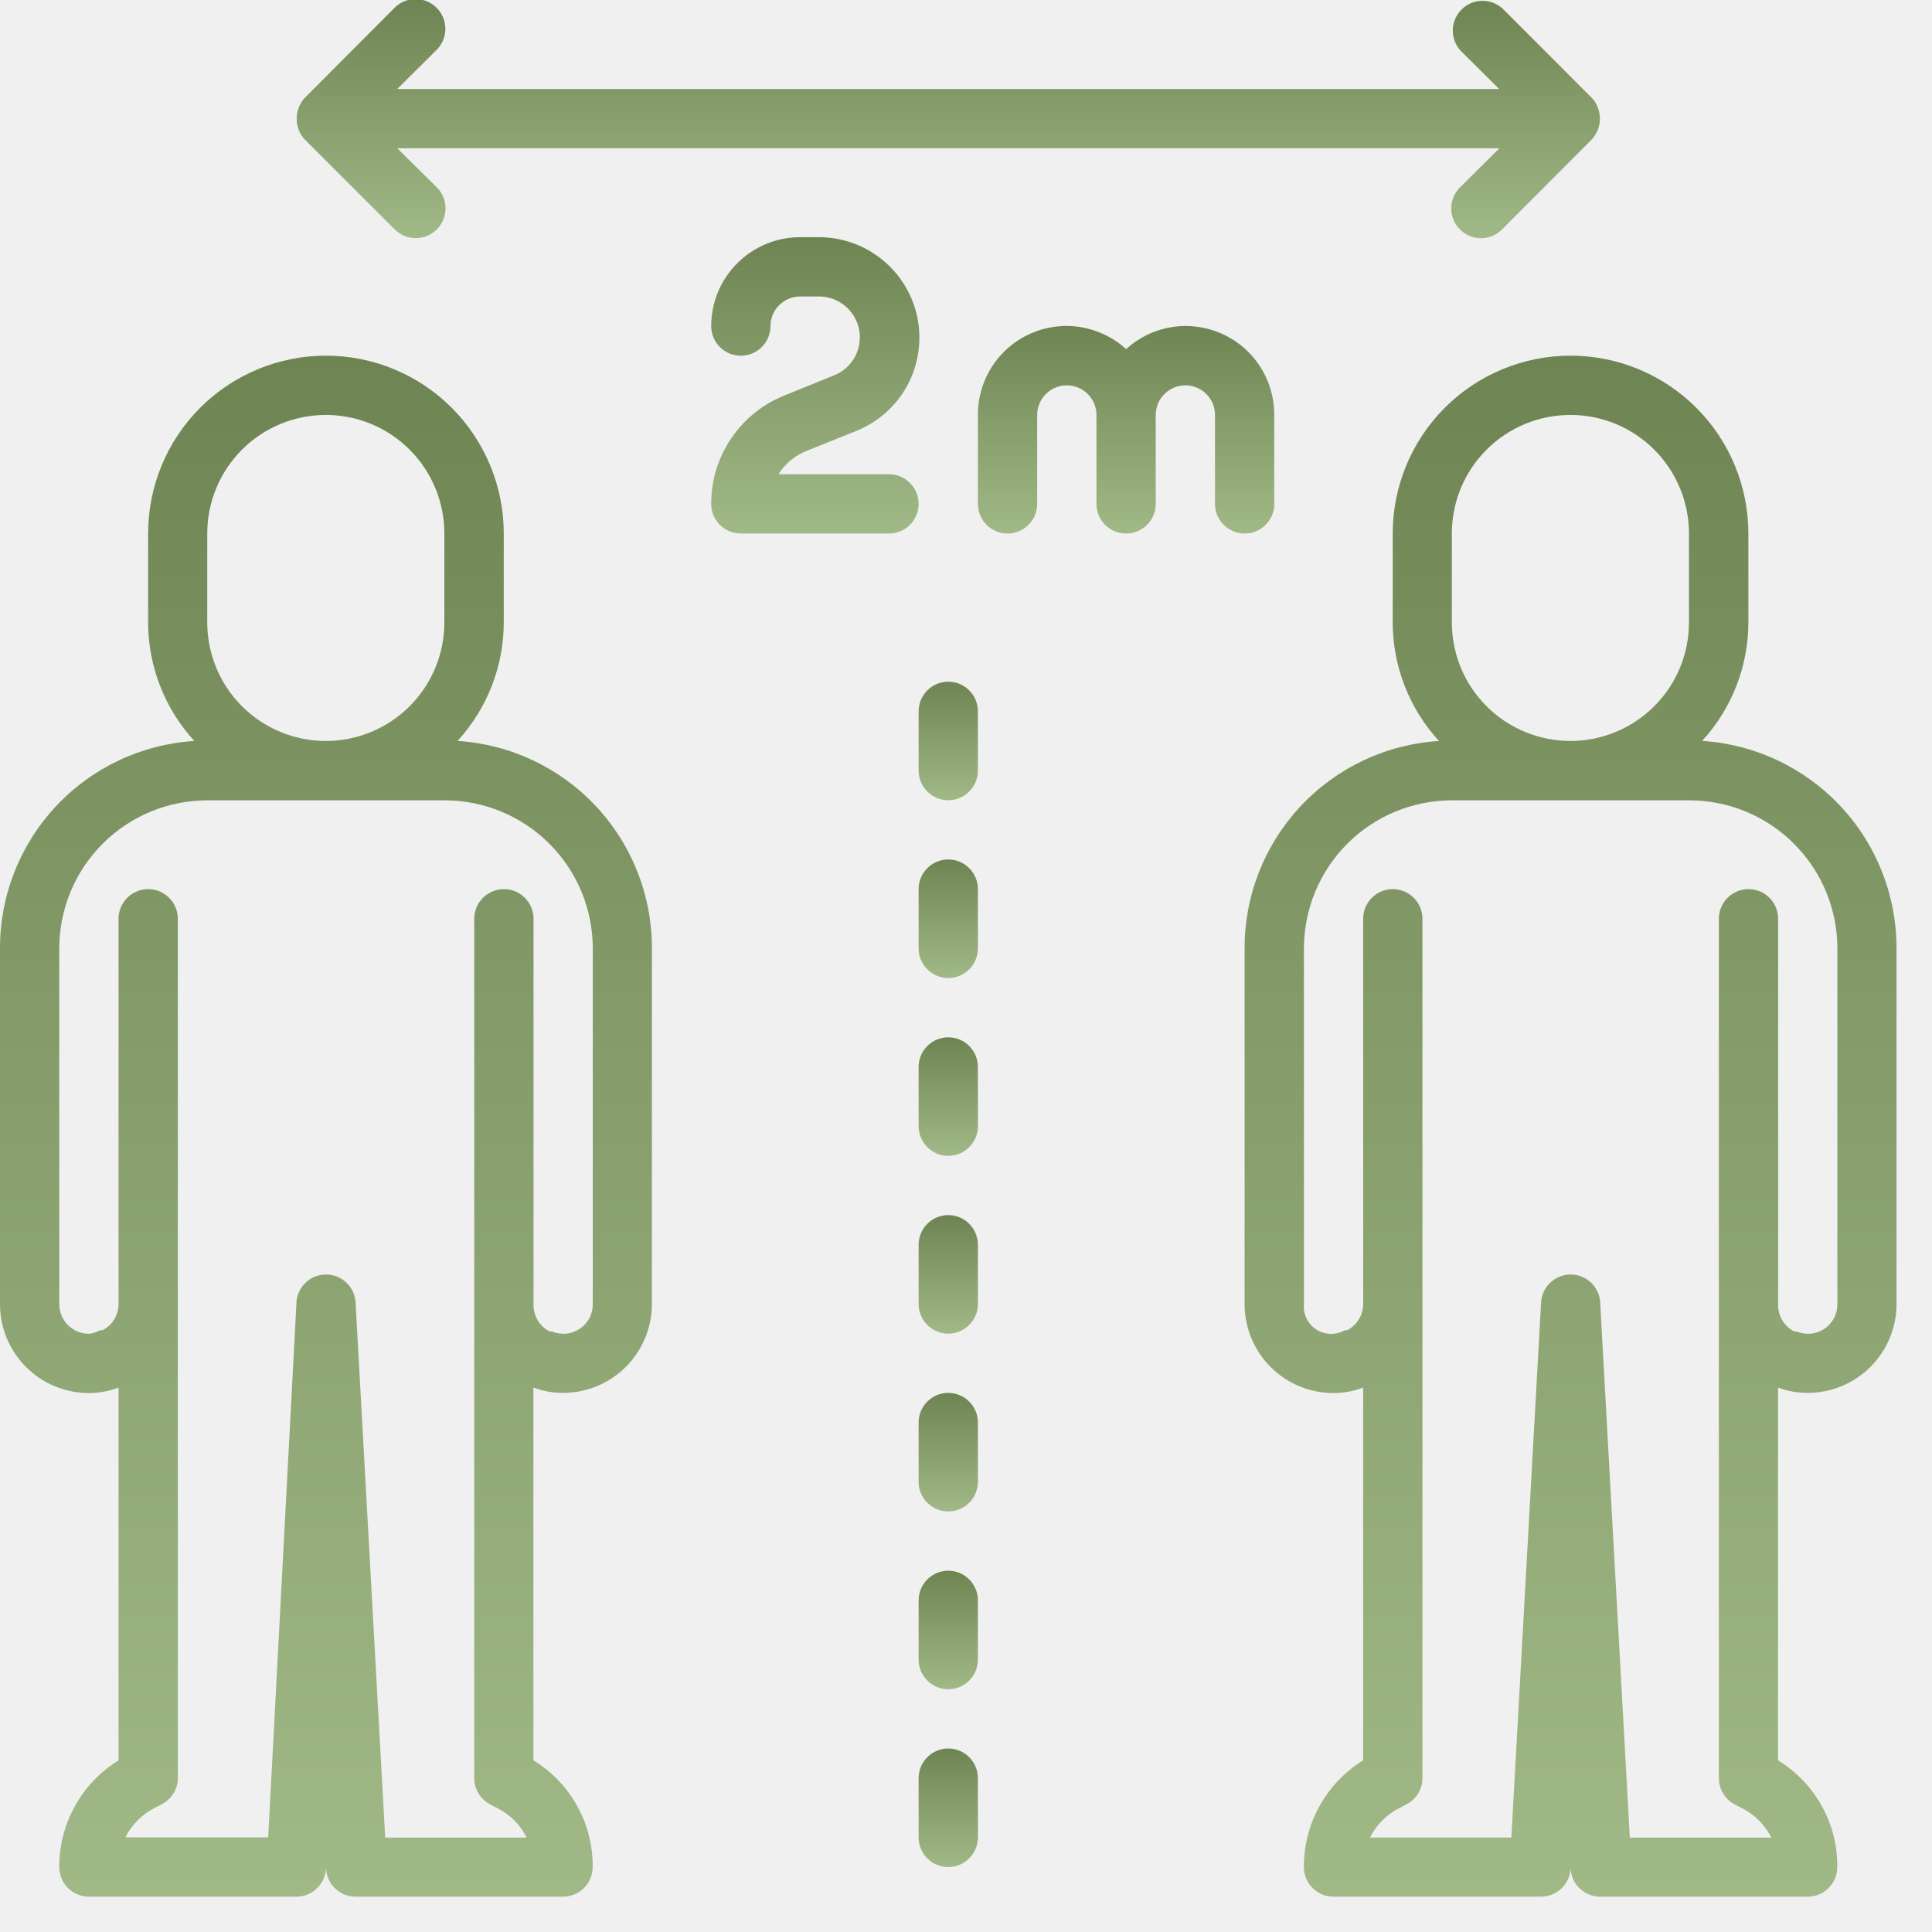
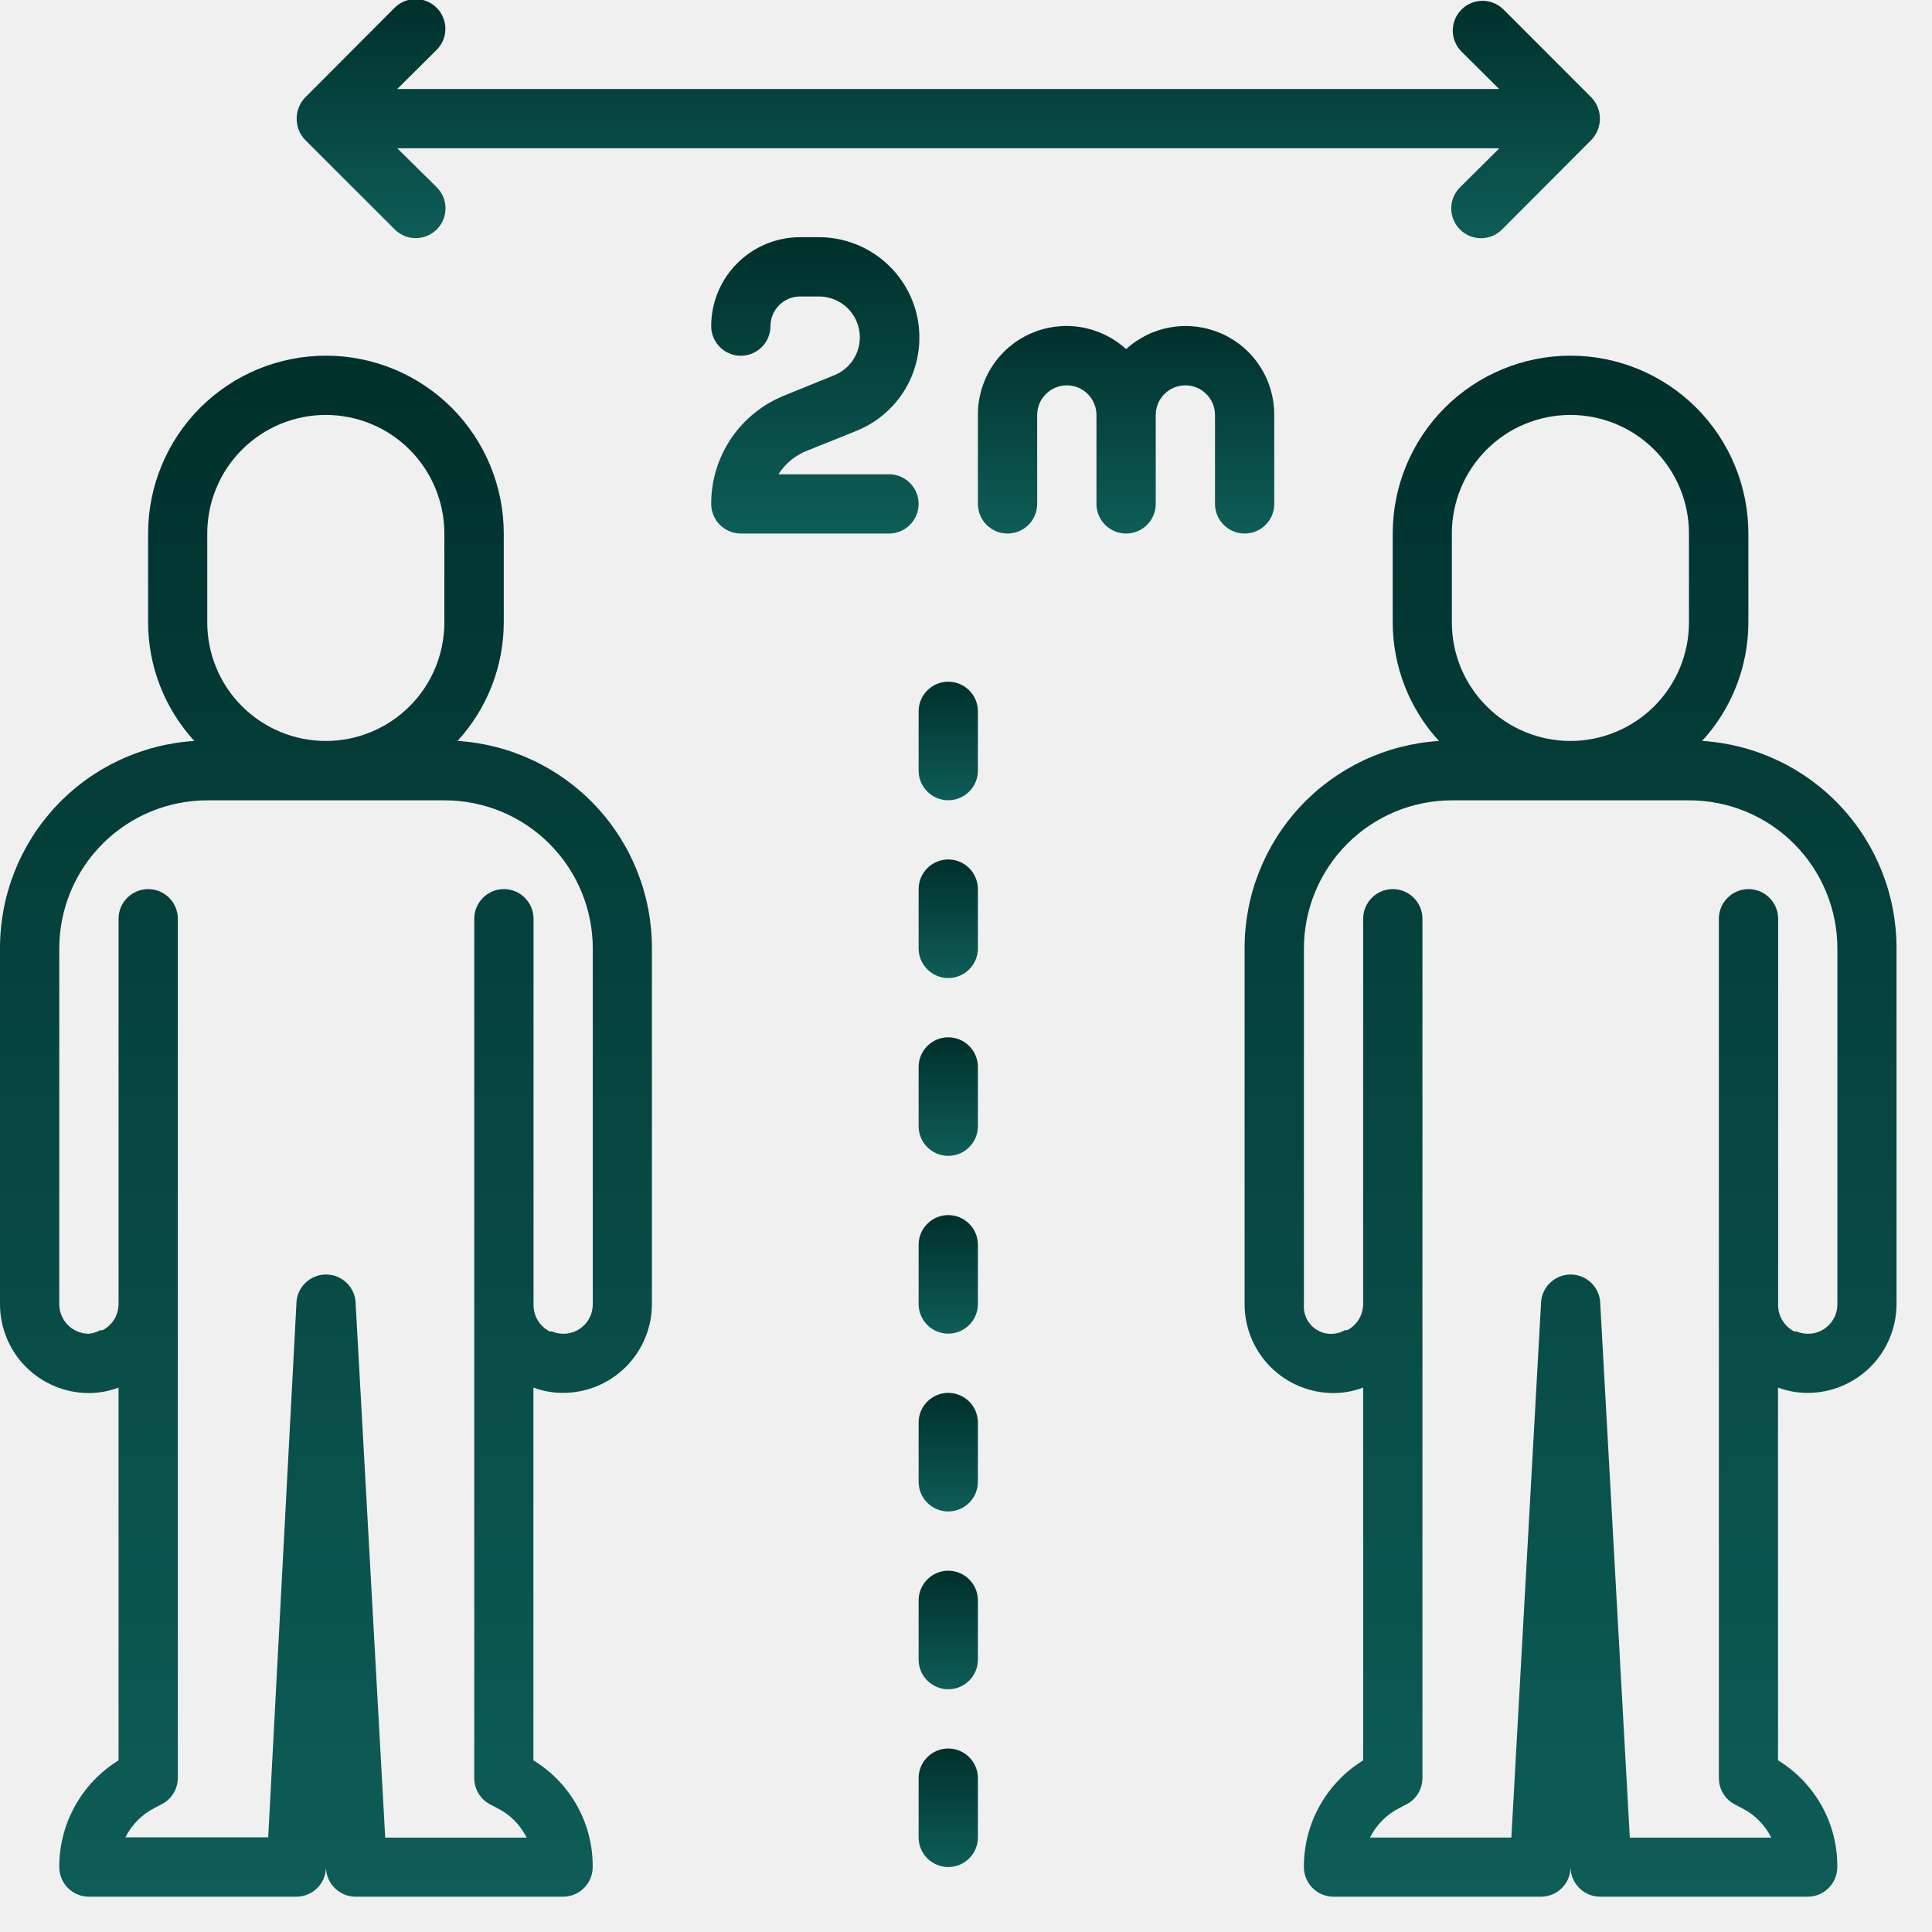
<svg xmlns="http://www.w3.org/2000/svg" width="44" height="44" viewBox="0 0 44 44" fill="none">
  <g clip-path="url(#clip0_102_19)">
    <path d="M21.596 19.574C21.417 19.574 21.245 19.645 21.119 19.772C20.992 19.898 20.921 20.07 20.921 20.249V21.599C20.921 21.778 20.992 21.95 21.119 22.076C21.245 22.203 21.417 22.274 21.596 22.274C21.775 22.274 21.947 22.203 22.073 22.076C22.2 21.95 22.271 21.778 22.271 21.599V20.249C22.271 20.07 22.2 19.898 22.073 19.772C21.947 19.645 21.775 19.574 21.596 19.574Z" fill="url(#paint0_linear_102_19)" />
    <path d="M21.596 15.525C21.417 15.525 21.245 15.596 21.119 15.723C20.992 15.849 20.921 16.021 20.921 16.2V17.55C20.921 17.729 20.992 17.901 21.119 18.027C21.245 18.154 21.417 18.225 21.596 18.225C21.775 18.225 21.947 18.154 22.073 18.027C22.2 17.901 22.271 17.729 22.271 17.55V16.2C22.271 16.021 22.2 15.849 22.073 15.723C21.947 15.596 21.775 15.525 21.596 15.525V15.525Z" fill="url(#paint1_linear_102_19)" />
    <path d="M21.596 23.624C21.417 23.624 21.245 23.695 21.119 23.822C20.992 23.948 20.921 24.12 20.921 24.299V25.649C20.921 25.828 20.992 26 21.119 26.126C21.245 26.253 21.417 26.324 21.596 26.324C21.775 26.324 21.947 26.253 22.073 26.126C22.2 26 22.271 25.828 22.271 25.649V24.299C22.271 24.12 22.2 23.948 22.073 23.822C21.947 23.695 21.775 23.624 21.596 23.624Z" fill="url(#paint2_linear_102_19)" />
    <path d="M21.596 27.673C21.417 27.673 21.245 27.744 21.119 27.871C20.992 27.997 20.921 28.169 20.921 28.348V29.698C20.921 29.877 20.992 30.049 21.119 30.175C21.245 30.302 21.417 30.373 21.596 30.373C21.775 30.373 21.947 30.302 22.073 30.175C22.2 30.049 22.271 29.877 22.271 29.698V28.348C22.271 28.169 22.2 27.997 22.073 27.871C21.947 27.744 21.775 27.673 21.596 27.673Z" fill="url(#paint3_linear_102_19)" />
    <path d="M21.596 31.722C21.417 31.722 21.245 31.793 21.119 31.92C20.992 32.046 20.921 32.218 20.921 32.397V33.747C20.921 33.926 20.992 34.098 21.119 34.224C21.245 34.351 21.417 34.422 21.596 34.422C21.775 34.422 21.947 34.351 22.073 34.224C22.2 34.098 22.271 33.926 22.271 33.747V32.397C22.271 32.218 22.2 32.046 22.073 31.92C21.947 31.793 21.775 31.722 21.596 31.722Z" fill="url(#paint4_linear_102_19)" />
    <path d="M21.596 35.772C21.417 35.772 21.245 35.843 21.119 35.97C20.992 36.096 20.921 36.268 20.921 36.447V37.797C20.921 37.976 20.992 38.148 21.119 38.274C21.245 38.401 21.417 38.472 21.596 38.472C21.775 38.472 21.947 38.401 22.073 38.274C22.2 38.148 22.271 37.976 22.271 37.797V36.447C22.271 36.268 22.2 36.096 22.073 35.97C21.947 35.843 21.775 35.772 21.596 35.772Z" fill="url(#paint5_linear_102_19)" />
    <path d="M21.596 39.821C21.417 39.821 21.245 39.892 21.119 40.019C20.992 40.145 20.921 40.317 20.921 40.496V41.846C20.921 42.025 20.992 42.197 21.119 42.323C21.245 42.45 21.417 42.521 21.596 42.521C21.775 42.521 21.947 42.45 22.073 42.323C22.2 42.197 22.271 42.025 22.271 41.846V40.496C22.271 40.317 22.2 40.145 22.073 40.019C21.947 39.892 21.775 39.821 21.596 39.821V39.821Z" fill="url(#paint6_linear_102_19)" />
    <path d="M29.02 11.475V9.451C29.022 9.059 28.91 8.676 28.697 8.347C28.485 8.018 28.181 7.758 27.823 7.599C27.465 7.44 27.069 7.388 26.682 7.451C26.296 7.513 25.936 7.687 25.646 7.951C25.357 7.687 24.997 7.513 24.61 7.45C24.223 7.387 23.826 7.439 23.468 7.598C23.11 7.757 22.806 8.017 22.594 8.346C22.381 8.675 22.269 9.059 22.271 9.451V11.476C22.271 11.655 22.342 11.827 22.469 11.953C22.595 12.08 22.767 12.151 22.946 12.151C23.125 12.151 23.297 12.08 23.423 11.953C23.55 11.827 23.621 11.655 23.621 11.476V9.451C23.621 9.272 23.692 9.1 23.819 8.974C23.945 8.847 24.117 8.776 24.296 8.776C24.475 8.776 24.647 8.847 24.773 8.974C24.9 9.1 24.971 9.272 24.971 9.451V11.476C24.971 11.655 25.042 11.827 25.169 11.953C25.295 12.08 25.467 12.151 25.646 12.151C25.825 12.151 25.997 12.08 26.123 11.953C26.25 11.827 26.321 11.655 26.321 11.476V9.451C26.321 9.272 26.392 9.1 26.519 8.974C26.645 8.847 26.817 8.776 26.996 8.776C27.175 8.776 27.347 8.847 27.473 8.974C27.6 9.1 27.671 9.272 27.671 9.451V11.476C27.671 11.655 27.742 11.827 27.869 11.953C27.995 12.08 28.167 12.151 28.346 12.151C28.525 12.151 28.697 12.08 28.823 11.953C28.95 11.827 29.021 11.655 29.021 11.476L29.02 11.475Z" fill="url(#paint7_linear_102_19)" />
    <path d="M20.246 10.802H17.729C17.888 10.55 18.125 10.358 18.404 10.255L19.511 9.81C20.004 9.61 20.412 9.244 20.665 8.776C20.917 8.307 20.998 7.765 20.895 7.243C20.791 6.721 20.508 6.252 20.095 5.916C19.682 5.58 19.165 5.398 18.633 5.402H18.221C17.684 5.402 17.169 5.616 16.79 5.996C16.41 6.375 16.197 6.89 16.197 7.427C16.197 7.606 16.268 7.778 16.395 7.904C16.521 8.031 16.693 8.102 16.872 8.102C17.051 8.102 17.223 8.031 17.349 7.904C17.476 7.778 17.547 7.606 17.547 7.427C17.547 7.248 17.618 7.076 17.745 6.95C17.871 6.823 18.043 6.752 18.222 6.752H18.634C18.853 6.748 19.066 6.821 19.237 6.959C19.407 7.096 19.523 7.29 19.565 7.505C19.607 7.72 19.572 7.942 19.466 8.134C19.36 8.326 19.189 8.474 18.985 8.552L17.877 9.002C17.381 9.198 16.955 9.538 16.655 9.98C16.355 10.421 16.196 10.943 16.197 11.476C16.197 11.655 16.268 11.827 16.395 11.953C16.521 12.08 16.693 12.151 16.872 12.151H20.246C20.425 12.151 20.597 12.08 20.723 11.953C20.85 11.827 20.921 11.655 20.921 11.476C20.921 11.297 20.85 11.125 20.723 10.999C20.597 10.872 20.425 10.801 20.246 10.801V10.802Z" fill="url(#paint8_linear_102_19)" />
    <path d="M6.803 2.959C6.835 3.042 6.884 3.118 6.945 3.182L8.969 5.204C9.031 5.271 9.106 5.325 9.189 5.363C9.272 5.401 9.363 5.421 9.454 5.423C9.545 5.425 9.636 5.408 9.721 5.374C9.806 5.34 9.883 5.289 9.948 5.224C10.012 5.16 10.063 5.083 10.097 4.998C10.131 4.913 10.148 4.822 10.146 4.731C10.144 4.639 10.124 4.549 10.086 4.466C10.048 4.383 9.994 4.308 9.927 4.246L9.047 3.377H34.147L33.27 4.248C33.203 4.31 33.149 4.385 33.111 4.468C33.074 4.551 33.053 4.641 33.051 4.733C33.049 4.824 33.066 4.915 33.1 5C33.134 5.085 33.185 5.162 33.25 5.226C33.314 5.291 33.391 5.342 33.476 5.376C33.561 5.41 33.652 5.427 33.743 5.425C33.835 5.423 33.925 5.403 34.008 5.365C34.091 5.327 34.166 5.273 34.228 5.206L36.247 3.181C36.369 3.051 36.437 2.88 36.437 2.702C36.437 2.524 36.369 2.353 36.247 2.223L34.223 0.198C34.094 0.08 33.925 0.016 33.75 0.019C33.575 0.023 33.408 0.094 33.285 0.218C33.161 0.341 33.09 0.508 33.086 0.683C33.083 0.858 33.147 1.027 33.265 1.156L34.142 2.027H9.047L9.924 1.156C9.991 1.094 10.045 1.019 10.083 0.936C10.121 0.853 10.141 0.763 10.143 0.671C10.145 0.58 10.128 0.489 10.094 0.404C10.06 0.319 10.009 0.242 9.945 0.178C9.88 0.113 9.803 0.062 9.718 0.028C9.633 -0.006 9.542 -0.023 9.451 -0.021C9.36 -0.019 9.269 0.001 9.186 0.039C9.103 0.077 9.028 0.131 8.966 0.198L6.947 2.223C6.856 2.32 6.794 2.44 6.769 2.57C6.744 2.701 6.757 2.836 6.805 2.959H6.803Z" fill="url(#paint9_linear_102_19)" />
    <path d="M10.42 16.874C11.096 16.137 11.472 15.174 11.473 14.174V12.15C11.473 11.076 11.046 10.046 10.287 9.286C9.527 8.527 8.497 8.1 7.423 8.1C6.349 8.1 5.319 8.527 4.559 9.286C3.8 10.046 3.373 11.076 3.373 12.15V14.175C3.374 15.175 3.75 16.138 4.426 16.875C3.225 16.951 2.098 17.482 1.276 18.36C0.453 19.239 -0.003 20.398 1.37908e-05 21.601V29.701C1.37908e-05 30.238 0.213 30.753 0.593 31.133C0.973 31.513 1.488 31.726 2.025 31.726C2.256 31.726 2.484 31.683 2.7 31.601V40.091C2.286 40.346 1.944 40.704 1.708 41.13C1.471 41.555 1.348 42.034 1.35 42.521C1.35 42.7 1.421 42.872 1.548 42.998C1.674 43.125 1.846 43.196 2.025 43.196H6.749C6.928 43.196 7.1 43.125 7.226 42.998C7.353 42.872 7.424 42.7 7.424 42.521C7.424 42.7 7.495 42.872 7.622 42.998C7.748 43.125 7.92 43.196 8.099 43.196H12.823C13.002 43.196 13.174 43.125 13.3 42.998C13.427 42.872 13.498 42.7 13.498 42.521C13.503 42.034 13.381 41.554 13.144 41.128C12.907 40.702 12.564 40.344 12.148 40.091V31.601C12.364 31.682 12.592 31.723 12.823 31.722C13.359 31.722 13.873 31.509 14.253 31.13C14.632 30.751 14.846 30.237 14.847 29.701V21.601C14.85 20.397 14.394 19.238 13.571 18.36C12.748 17.481 11.621 16.95 10.42 16.874V16.874ZM4.72 12.15C4.72 11.795 4.79 11.444 4.926 11.117C5.061 10.789 5.26 10.492 5.511 10.241C5.762 9.99 6.059 9.791 6.387 9.655C6.714 9.52 7.065 9.45 7.42 9.45C7.775 9.45 8.126 9.52 8.453 9.655C8.781 9.791 9.078 9.99 9.329 10.241C9.58 10.492 9.779 10.789 9.914 11.117C10.05 11.444 10.12 11.795 10.12 12.15V14.175C10.12 14.891 9.836 15.578 9.329 16.084C8.823 16.59 8.136 16.875 7.42 16.875C6.704 16.875 6.017 16.59 5.511 16.084C5.004 15.578 4.72 14.891 4.72 14.175V12.15ZM13.5 29.701C13.501 29.812 13.475 29.922 13.423 30.02C13.371 30.118 13.295 30.202 13.203 30.264C13.11 30.325 13.004 30.363 12.893 30.373C12.783 30.383 12.671 30.366 12.569 30.322H12.515C12.402 30.263 12.308 30.174 12.243 30.064C12.179 29.954 12.147 29.828 12.151 29.701V20.924C12.151 20.745 12.08 20.573 11.953 20.447C11.827 20.32 11.655 20.249 11.476 20.249C11.297 20.249 11.125 20.32 10.999 20.447C10.872 20.573 10.801 20.745 10.801 20.924V40.495C10.801 40.619 10.835 40.74 10.899 40.846C10.963 40.952 11.055 41.038 11.165 41.095L11.32 41.176C11.613 41.322 11.85 41.559 11.995 41.851H8.773L8.1 29.701C8.1 29.612 8.083 29.525 8.049 29.443C8.015 29.361 7.965 29.286 7.902 29.224C7.84 29.161 7.765 29.111 7.683 29.077C7.601 29.043 7.514 29.026 7.425 29.026C7.336 29.026 7.249 29.043 7.167 29.077C7.085 29.111 7.01 29.161 6.948 29.224C6.885 29.286 6.835 29.361 6.801 29.443C6.767 29.525 6.75 29.612 6.75 29.701L6.108 41.845H2.855C3.002 41.553 3.238 41.316 3.53 41.17L3.672 41.096C3.784 41.041 3.879 40.956 3.946 40.85C4.013 40.744 4.049 40.621 4.05 40.496V20.924C4.05 20.745 3.979 20.573 3.852 20.447C3.726 20.32 3.554 20.249 3.375 20.249C3.196 20.249 3.024 20.32 2.898 20.447C2.771 20.573 2.7 20.745 2.7 20.924V29.701C2.699 29.824 2.665 29.944 2.601 30.049C2.536 30.153 2.445 30.238 2.336 30.295H2.281C2.202 30.339 2.115 30.366 2.025 30.376C1.936 30.376 1.849 30.358 1.767 30.325C1.685 30.291 1.61 30.241 1.548 30.178C1.485 30.116 1.435 30.041 1.401 29.959C1.367 29.877 1.35 29.79 1.35 29.701V21.601C1.35 20.706 1.705 19.848 2.338 19.215C2.971 18.582 3.829 18.227 4.724 18.227H10.124C10.567 18.227 11.006 18.314 11.416 18.483C11.825 18.653 12.198 18.901 12.511 19.215C12.825 19.528 13.073 19.9 13.243 20.309C13.413 20.719 13.5 21.158 13.5 21.601V29.701Z" fill="url(#paint10_linear_102_19)" />
    <path d="M38.765 16.874C39.441 16.137 39.817 15.174 39.818 14.174V12.15C39.818 11.076 39.391 10.046 38.632 9.286C37.872 8.527 36.842 8.1 35.768 8.1C34.694 8.1 33.664 8.527 32.904 9.286C32.145 10.046 31.718 11.076 31.718 12.15V14.175C31.719 15.175 32.095 16.138 32.771 16.875C31.57 16.951 30.444 17.482 29.621 18.36C28.798 19.239 28.342 20.398 28.345 21.601V29.701C28.345 30.238 28.558 30.753 28.938 31.133C29.318 31.513 29.833 31.726 30.37 31.726C30.601 31.726 30.829 31.683 31.045 31.601V40.091C30.631 40.346 30.289 40.704 30.052 41.13C29.816 41.555 29.693 42.034 29.695 42.521C29.695 42.7 29.766 42.872 29.893 42.998C30.019 43.125 30.191 43.196 30.37 43.196H35.094C35.273 43.196 35.445 43.125 35.571 42.998C35.698 42.872 35.769 42.7 35.769 42.521V42.521C35.769 42.7 35.84 42.872 35.967 42.998C36.093 43.125 36.265 43.196 36.444 43.196H41.168C41.347 43.196 41.519 43.125 41.645 42.998C41.772 42.872 41.843 42.7 41.843 42.521C41.848 42.034 41.726 41.554 41.489 41.128C41.252 40.702 40.909 40.344 40.493 40.091V31.601C40.709 31.682 40.938 31.723 41.168 31.722C41.704 31.722 42.218 31.509 42.598 31.13C42.977 30.751 43.191 30.237 43.192 29.701V21.601C43.195 20.397 42.739 19.238 41.916 18.36C41.093 17.481 39.966 16.95 38.765 16.874V16.874ZM33.065 12.15C33.065 11.795 33.135 11.444 33.27 11.117C33.406 10.789 33.605 10.492 33.856 10.241C34.106 9.99 34.404 9.791 34.732 9.655C35.059 9.52 35.41 9.45 35.765 9.45C36.12 9.45 36.471 9.52 36.798 9.655C37.126 9.791 37.423 9.99 37.674 10.241C37.925 10.492 38.124 10.789 38.26 11.117C38.395 11.444 38.465 11.795 38.465 12.15V14.175C38.465 14.53 38.395 14.881 38.26 15.208C38.124 15.536 37.925 15.833 37.674 16.084C37.423 16.335 37.126 16.534 36.798 16.669C36.471 16.805 36.12 16.875 35.765 16.875C35.41 16.875 35.059 16.805 34.732 16.669C34.404 16.534 34.106 16.335 33.856 16.084C33.605 15.833 33.406 15.536 33.27 15.208C33.135 14.881 33.065 14.53 33.065 14.175V12.15ZM41.845 29.701C41.846 29.812 41.82 29.922 41.768 30.02C41.716 30.118 41.64 30.202 41.548 30.264C41.455 30.325 41.349 30.363 41.238 30.373C41.128 30.383 41.016 30.366 40.914 30.322H40.86C40.747 30.263 40.653 30.174 40.588 30.064C40.524 29.954 40.492 29.828 40.496 29.701V20.924C40.496 20.745 40.425 20.573 40.298 20.447C40.172 20.32 40 20.249 39.821 20.249C39.642 20.249 39.47 20.32 39.344 20.447C39.217 20.573 39.146 20.745 39.146 20.924V40.495C39.146 40.619 39.18 40.74 39.244 40.846C39.308 40.952 39.4 41.038 39.51 41.095L39.665 41.176C39.958 41.322 40.194 41.559 40.34 41.851H37.118L36.445 29.701C36.445 29.522 36.374 29.35 36.247 29.224C36.121 29.097 35.949 29.026 35.77 29.026C35.591 29.026 35.419 29.097 35.293 29.224C35.166 29.35 35.095 29.522 35.095 29.701L34.42 41.849H31.2C31.347 41.557 31.583 41.321 31.875 41.174L32.017 41.1C32.13 41.045 32.224 40.96 32.291 40.854C32.358 40.748 32.394 40.625 32.395 40.5V20.924C32.395 20.745 32.324 20.573 32.197 20.447C32.071 20.32 31.899 20.249 31.72 20.249C31.541 20.249 31.369 20.32 31.243 20.447C31.116 20.573 31.045 20.745 31.045 20.924V29.701C31.044 29.824 31.01 29.944 30.945 30.049C30.881 30.153 30.79 30.238 30.681 30.295H30.627C30.528 30.352 30.416 30.381 30.302 30.378C30.188 30.376 30.077 30.342 29.981 30.281C29.885 30.22 29.808 30.133 29.757 30.031C29.707 29.929 29.686 29.814 29.696 29.701V21.601C29.696 20.706 30.052 19.848 30.684 19.215C31.317 18.582 32.175 18.227 33.07 18.227H38.47C38.913 18.227 39.352 18.314 39.761 18.483C40.171 18.653 40.543 18.901 40.856 19.215C41.17 19.528 41.418 19.9 41.588 20.31C41.758 20.719 41.845 21.158 41.845 21.601V29.701Z" fill="url(#paint11_linear_102_19)" />
  </g>
  <defs>
    <linearGradient id="paint0_linear_102_19" x1="21.596" y1="19.574" x2="21.596" y2="22.274" gradientUnits="userSpaceOnUse">
-       <stop stop-color="#6E8553" />
-       <stop offset="1" stop-color="#A1B986" />
+       <stop stop-color="#00302C" />
+       <stop offset="1" stop-color="#0E5D57" />
    </linearGradient>
    <linearGradient id="paint1_linear_102_19" x1="21.596" y1="15.525" x2="21.596" y2="18.225" gradientUnits="userSpaceOnUse">
-       <stop stop-color="#6E8553" />
-       <stop offset="1" stop-color="#A1B986" />
+       <stop stop-color="#00302C" />
+       <stop offset="1" stop-color="#0E5D57" />
    </linearGradient>
    <linearGradient id="paint2_linear_102_19" x1="21.596" y1="23.624" x2="21.596" y2="26.324" gradientUnits="userSpaceOnUse">
-       <stop stop-color="#6E8553" />
-       <stop offset="1" stop-color="#A1B986" />
+       <stop stop-color="#00302C" />
+       <stop offset="1" stop-color="#0E5D57" />
    </linearGradient>
    <linearGradient id="paint3_linear_102_19" x1="21.596" y1="27.673" x2="21.596" y2="30.373" gradientUnits="userSpaceOnUse">
-       <stop stop-color="#6E8553" />
-       <stop offset="1" stop-color="#A1B986" />
+       <stop stop-color="#00302C" />
+       <stop offset="1" stop-color="#0E5D57" />
    </linearGradient>
    <linearGradient id="paint4_linear_102_19" x1="21.596" y1="31.722" x2="21.596" y2="34.422" gradientUnits="userSpaceOnUse">
-       <stop stop-color="#6E8553" />
-       <stop offset="1" stop-color="#A1B986" />
+       <stop stop-color="#00302C" />
+       <stop offset="1" stop-color="#0E5D57" />
    </linearGradient>
    <linearGradient id="paint5_linear_102_19" x1="21.596" y1="35.772" x2="21.596" y2="38.472" gradientUnits="userSpaceOnUse">
-       <stop stop-color="#6E8553" />
-       <stop offset="1" stop-color="#A1B986" />
+       <stop stop-color="#00302C" />
+       <stop offset="1" stop-color="#0E5D57" />
    </linearGradient>
    <linearGradient id="paint6_linear_102_19" x1="21.596" y1="39.821" x2="21.596" y2="42.521" gradientUnits="userSpaceOnUse">
-       <stop stop-color="#6E8553" />
-       <stop offset="1" stop-color="#A1B986" />
+       <stop stop-color="#00302C" />
+       <stop offset="1" stop-color="#0E5D57" />
    </linearGradient>
    <linearGradient id="paint7_linear_102_19" x1="25.646" y1="7.424" x2="25.646" y2="12.151" gradientUnits="userSpaceOnUse">
-       <stop stop-color="#6E8553" />
-       <stop offset="1" stop-color="#A1B986" />
+       <stop stop-color="#00302C" />
+       <stop offset="1" stop-color="#0E5D57" />
    </linearGradient>
    <linearGradient id="paint8_linear_102_19" x1="18.568" y1="5.402" x2="18.568" y2="12.151" gradientUnits="userSpaceOnUse">
-       <stop stop-color="#6E8553" />
-       <stop offset="1" stop-color="#A1B986" />
+       <stop stop-color="#00302C" />
+       <stop offset="1" stop-color="#0E5D57" />
    </linearGradient>
    <linearGradient id="paint9_linear_102_19" x1="21.597" y1="-0.021" x2="21.597" y2="5.425" gradientUnits="userSpaceOnUse">
-       <stop stop-color="#6E8553" />
-       <stop offset="1" stop-color="#A1B986" />
+       <stop stop-color="#00302C" />
+       <stop offset="1" stop-color="#0E5D57" />
    </linearGradient>
    <linearGradient id="paint10_linear_102_19" x1="7.424" y1="8.1" x2="7.424" y2="43.196" gradientUnits="userSpaceOnUse">
-       <stop stop-color="#6E8553" />
-       <stop offset="1" stop-color="#A1B986" />
+       <stop stop-color="#00302C" />
+       <stop offset="1" stop-color="#0E5D57" />
    </linearGradient>
    <linearGradient id="paint11_linear_102_19" x1="35.769" y1="8.1" x2="35.769" y2="43.196" gradientUnits="userSpaceOnUse">
-       <stop stop-color="#6E8553" />
-       <stop offset="1" stop-color="#A1B986" />
+       <stop stop-color="#00302C" />
+       <stop offset="1" stop-color="#0E5D57" />
    </linearGradient>
    <clipPath id="clip0_102_19">
      <rect width="43.192" height="43.195" fill="white" />
    </clipPath>
  </defs>
</svg>
